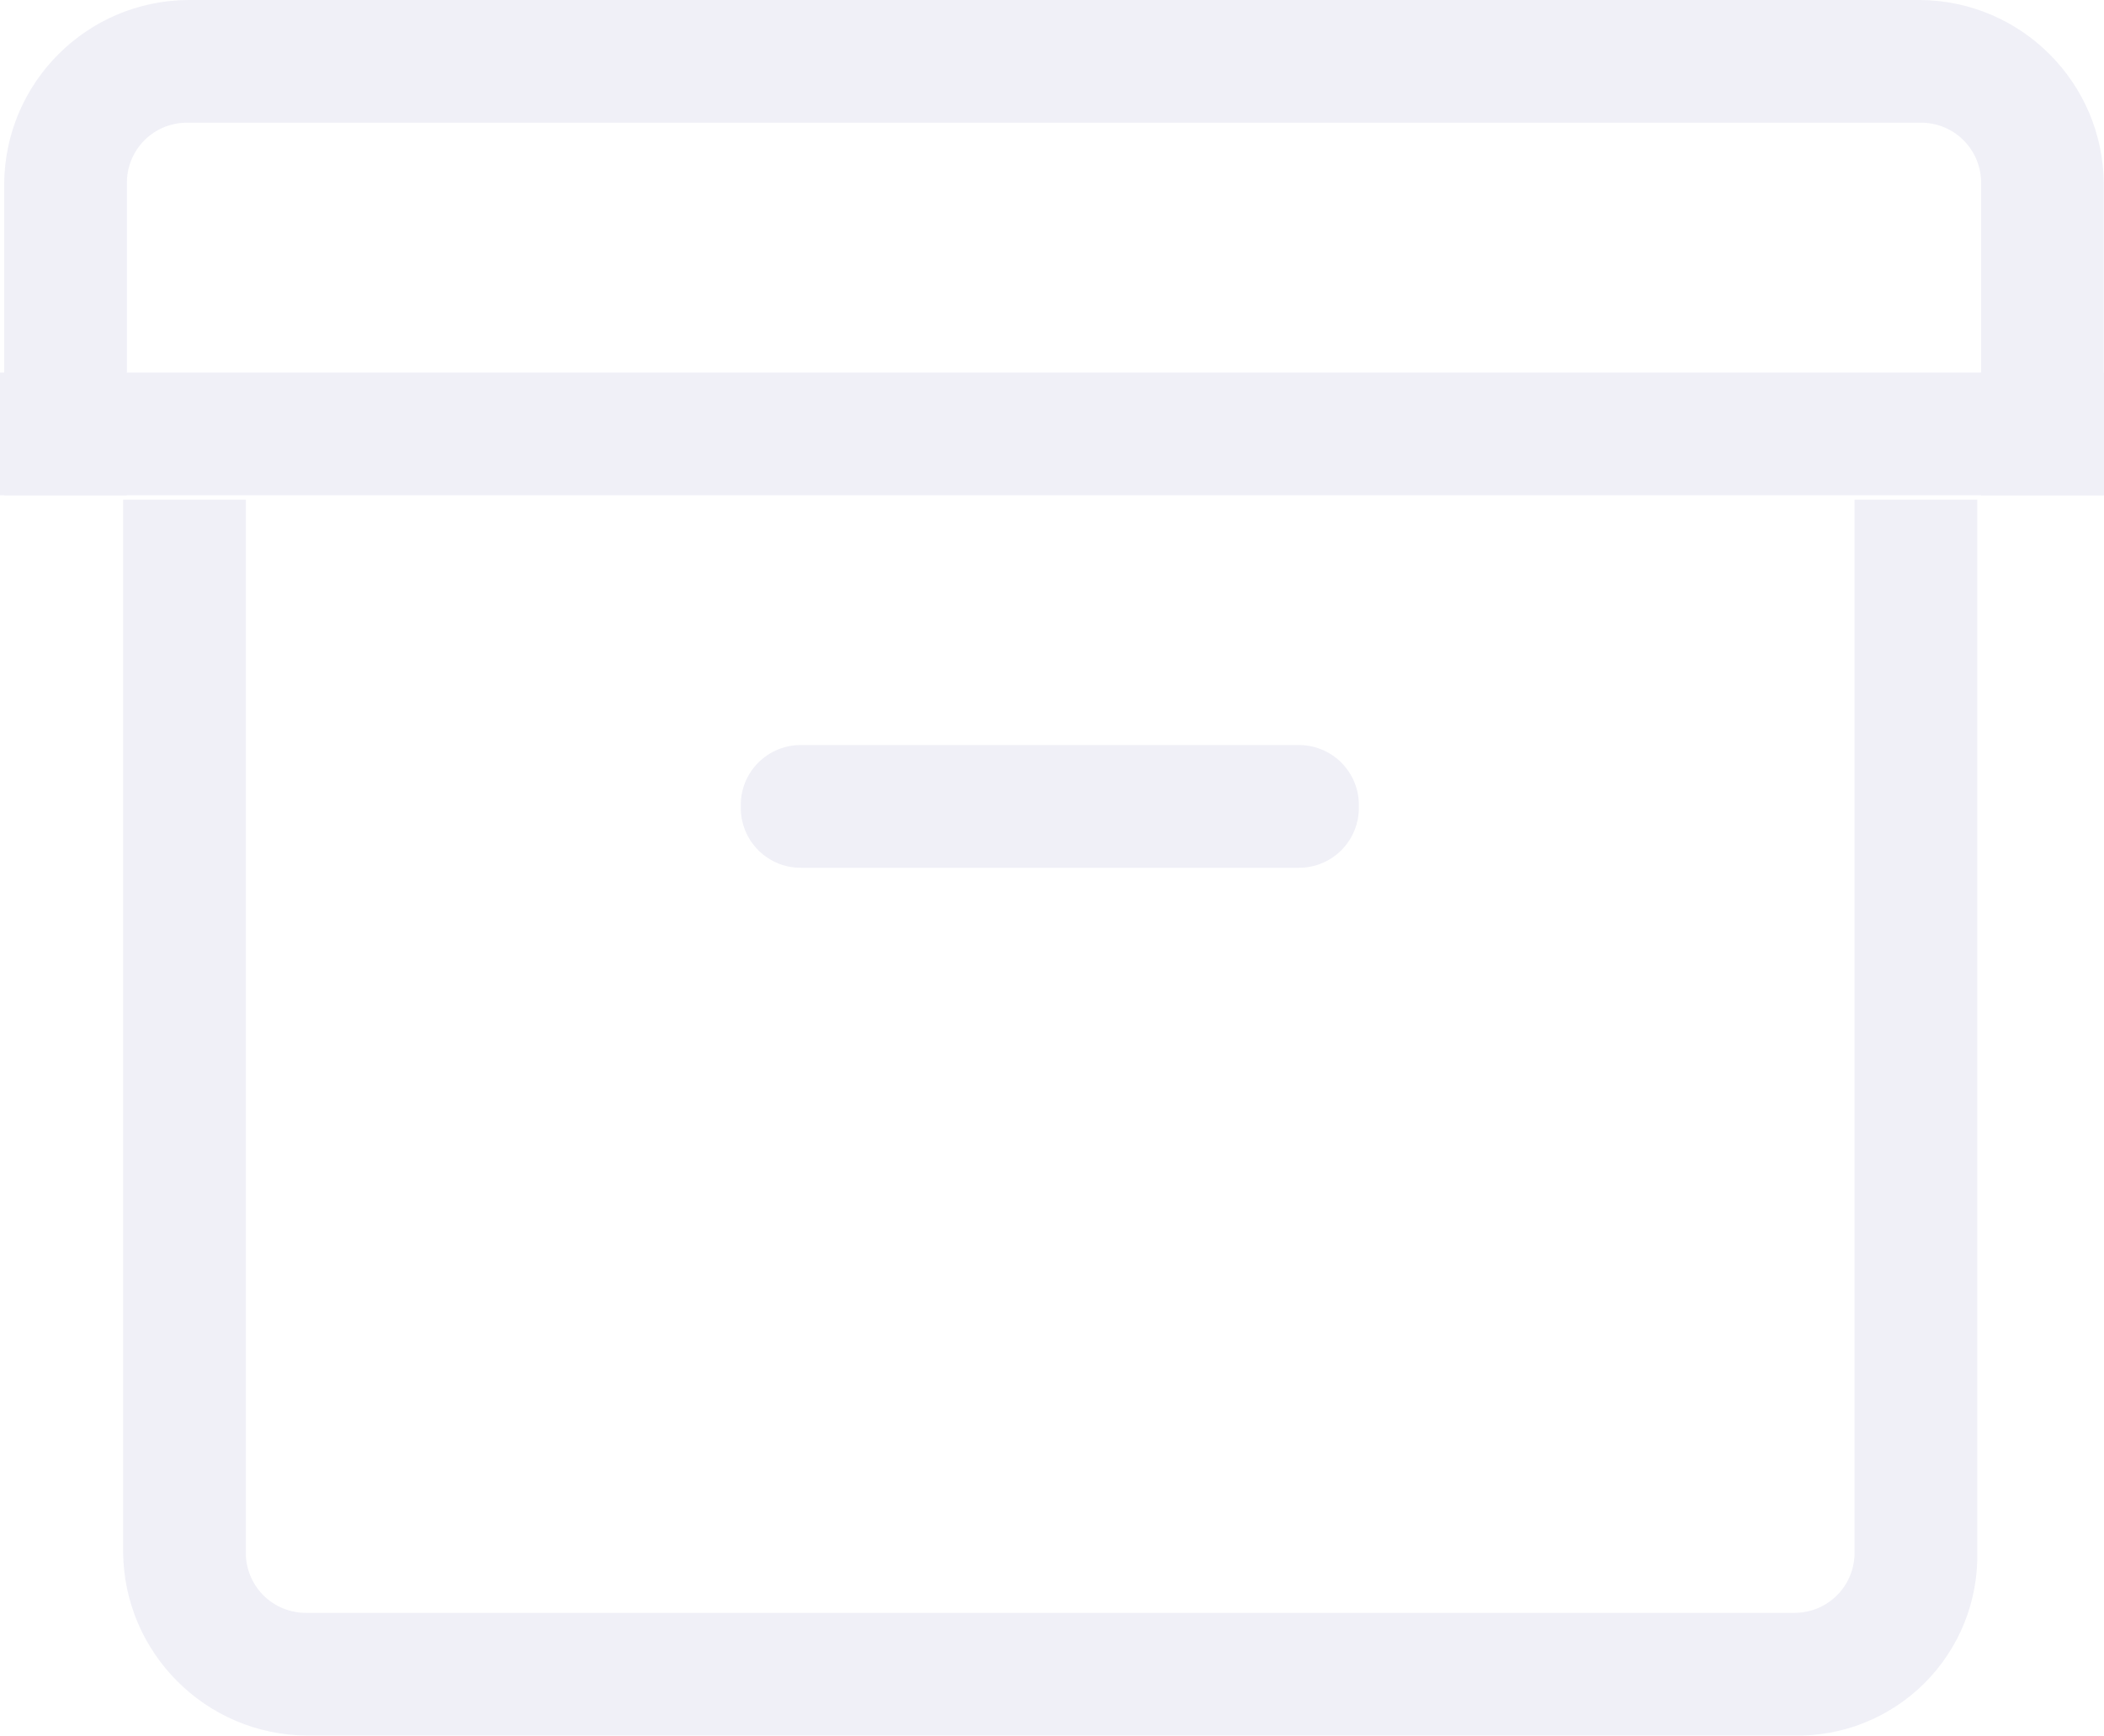
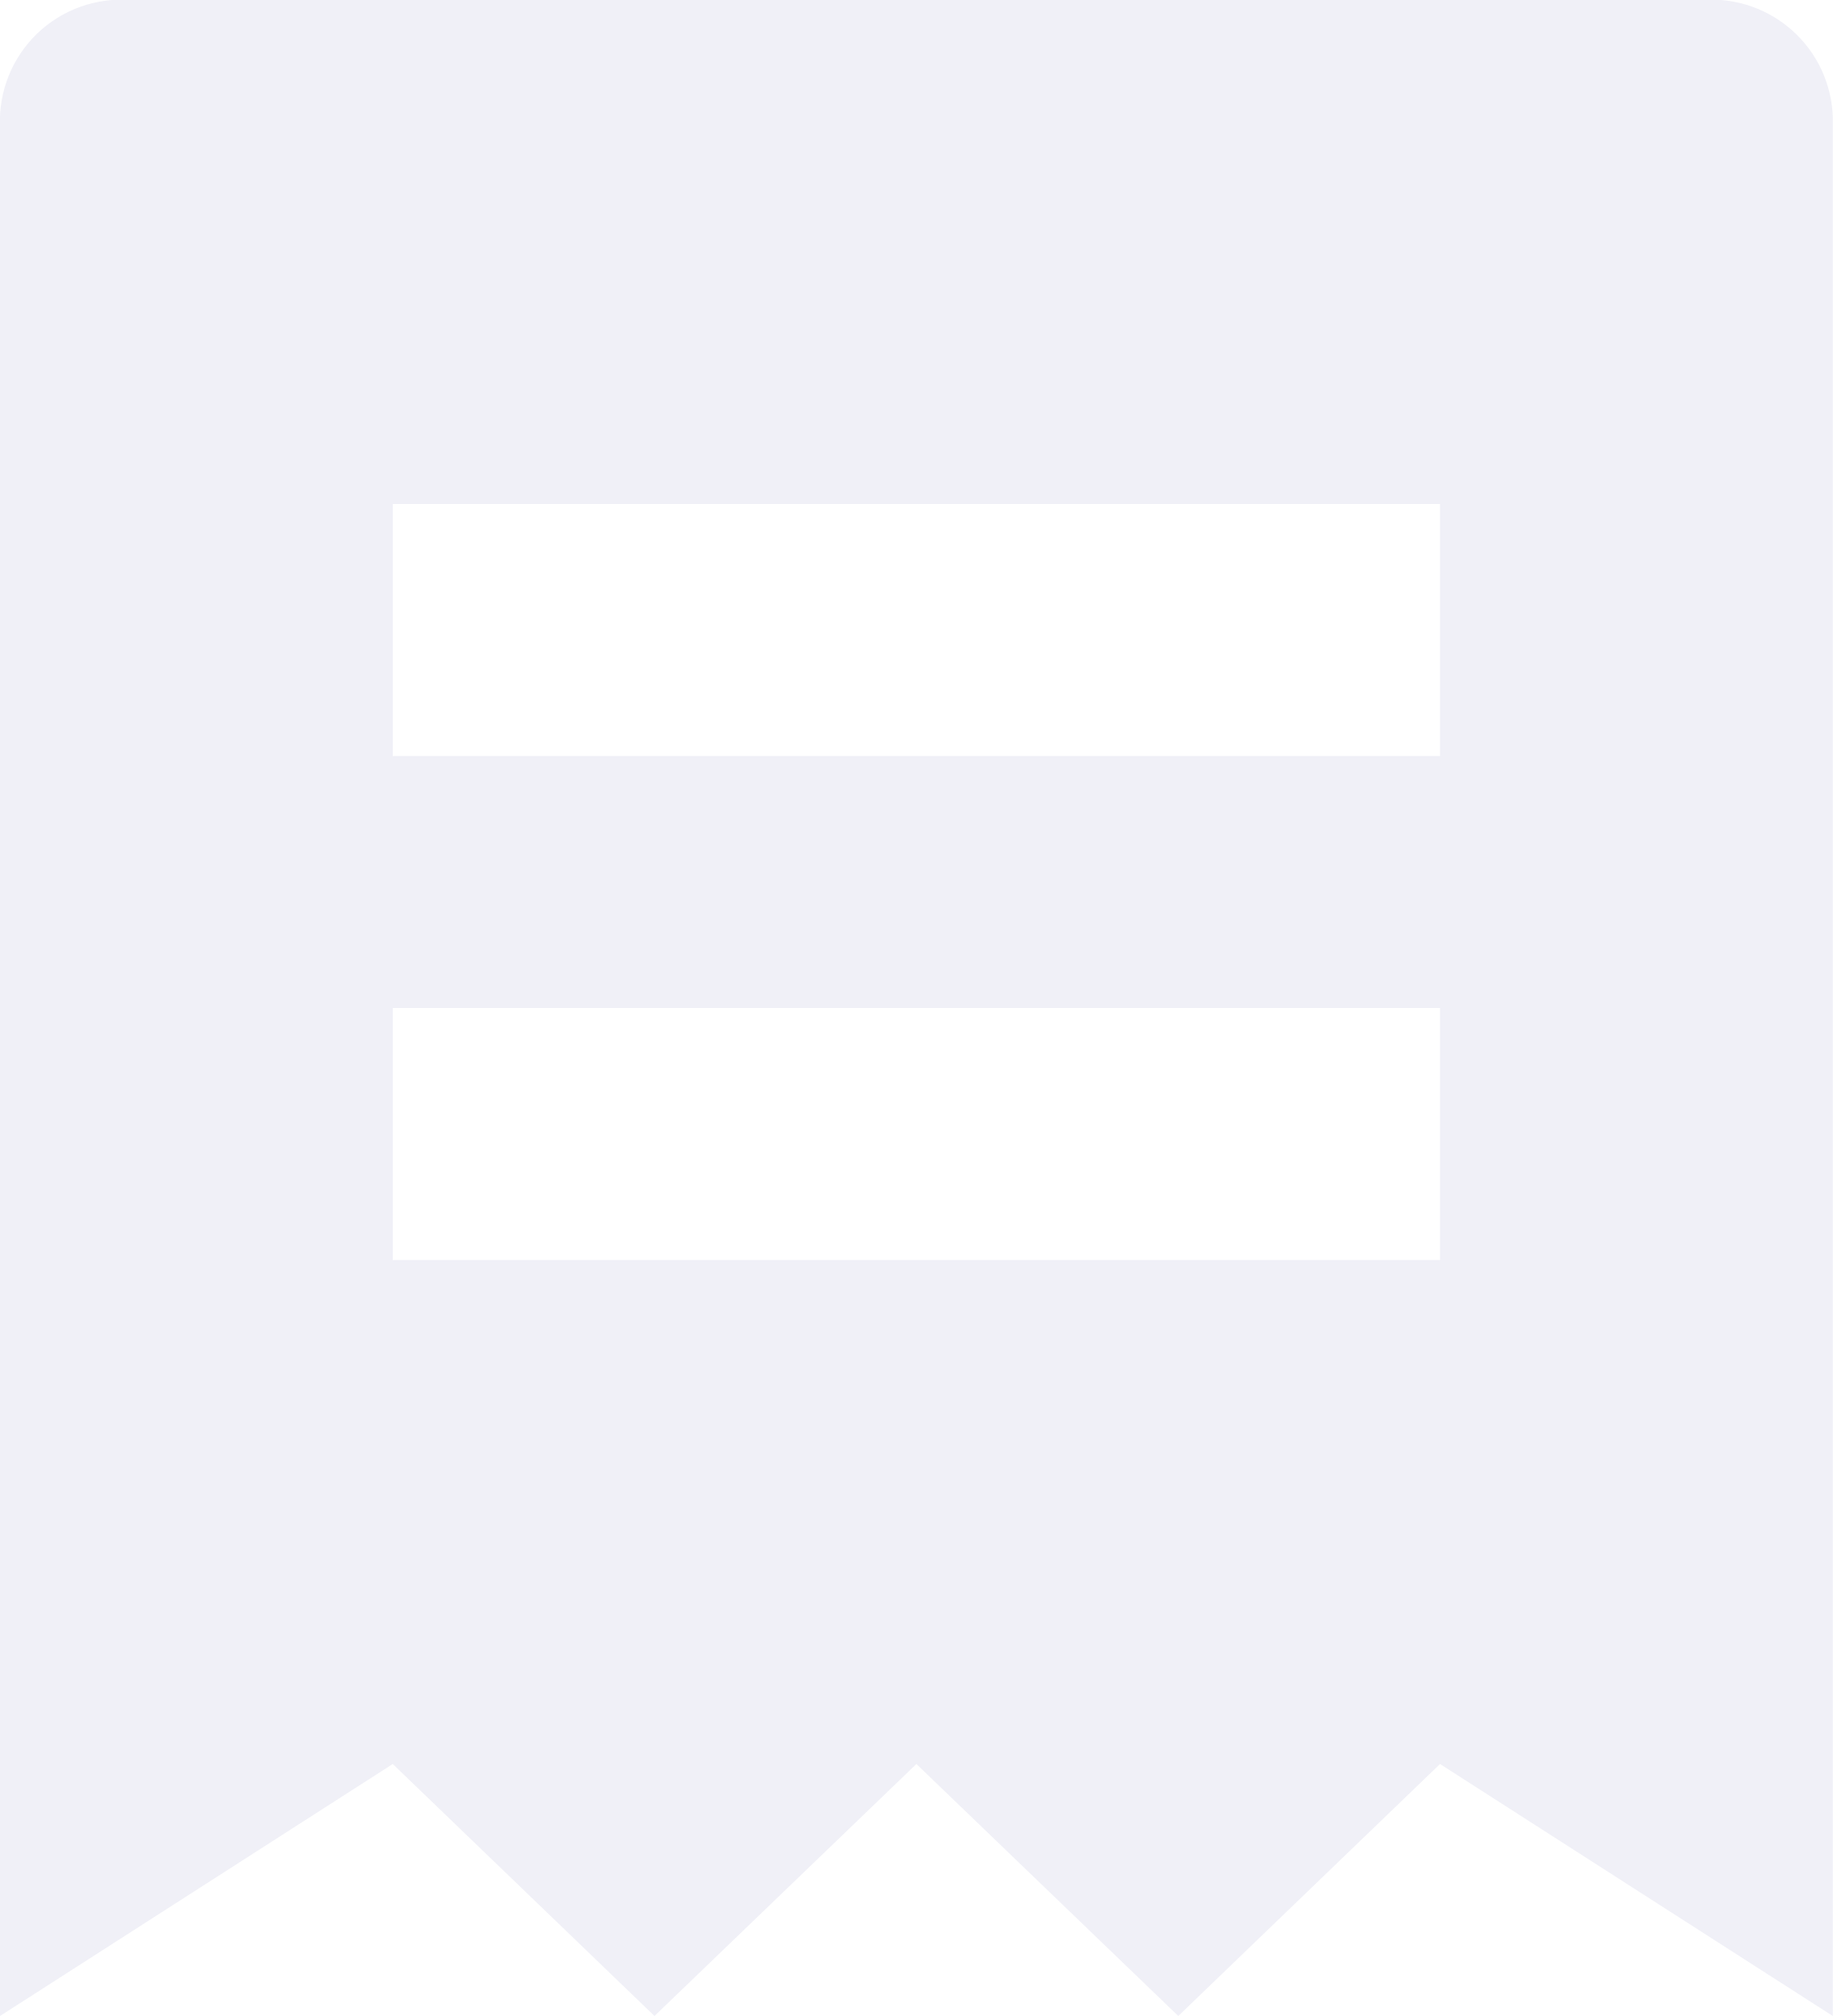
- <svg xmlns="http://www.w3.org/2000/svg" width="11.588" height="9.56" viewBox="0 0 11.588 9.56">
+ <svg xmlns="http://www.w3.org/2000/svg" width="10" height="11" viewBox="0 0 10 11">
  <defs>
    <style>
-             .cls-1{fill:#f0f0f7}
+             .cls-1{fill:none}.cls-2{clip-path:url(#clip-path)}.cls-3{fill:#f0f0f7}
        </style>
+     <clipPath id="clip-path">
+       <path d="M0 0h10v11H0z" class="cls-1" />
+     </clipPath>
  </defs>
-   <g id="Icon-org-profile" transform="translate(-14 -12)">
-     <path id="Fill-180" d="M-358.337-467.072h-.676v-1.714a.33.33 0 0 0-.338-.338h-9.536a.33.33 0 0 0-.338.338v1.714h-.676v-1.714a1.02 1.02 0 0 1 1.014-1.014h9.536a1.02 1.02 0 0 1 1.014 1.014v1.714" class="cls-1" transform="translate(383.924 481.8)" />
-     <path id="Fill-181" d="M-358-451.592h-8.184a1.02 1.02 0 0 1-1.014-1.014v-5.794h.676v5.794a.33.33 0 0 0 .338.338H-358a.33.33 0 0 0 .338-.338v-5.794h.676v5.794a.99.99 0 0 1-1.014 1.014" class="cls-1" transform="translate(381.876 473.152)" />
-     <path id="Fill-182" d="M-350.034-452.124h-2.728a.33.33 0 0 1-.338-.338.33.33 0 0 1 .338-.338h2.728a.33.33 0 0 1 .338.338.33.33 0 0 1-.338.338" class="cls-1" transform="translate(371.18 468.904)" />
-     <path id="Fill-183" d="M-370-461.3h11.588v.676H-370z" class="cls-1" transform="translate(384 475.352)" />
+   <g id="Icon-org-profile" class="cls-2">
+     <path id="Path_102" d="M10.286 0H1.714A.663.663 0 0 0 1 .688V11l2.143-1.375L4.571 11 6 9.625 7.429 11l1.428-1.375L11 11V.688A.663.663 0 0 0 10.286 0zM8.857 6.875H3.143V5.5h5.714zm0-2.75H3.143V2.75h5.714z" class="cls-3" data-name="Path 102" transform="translate(-1)" />
  </g>
</svg>
